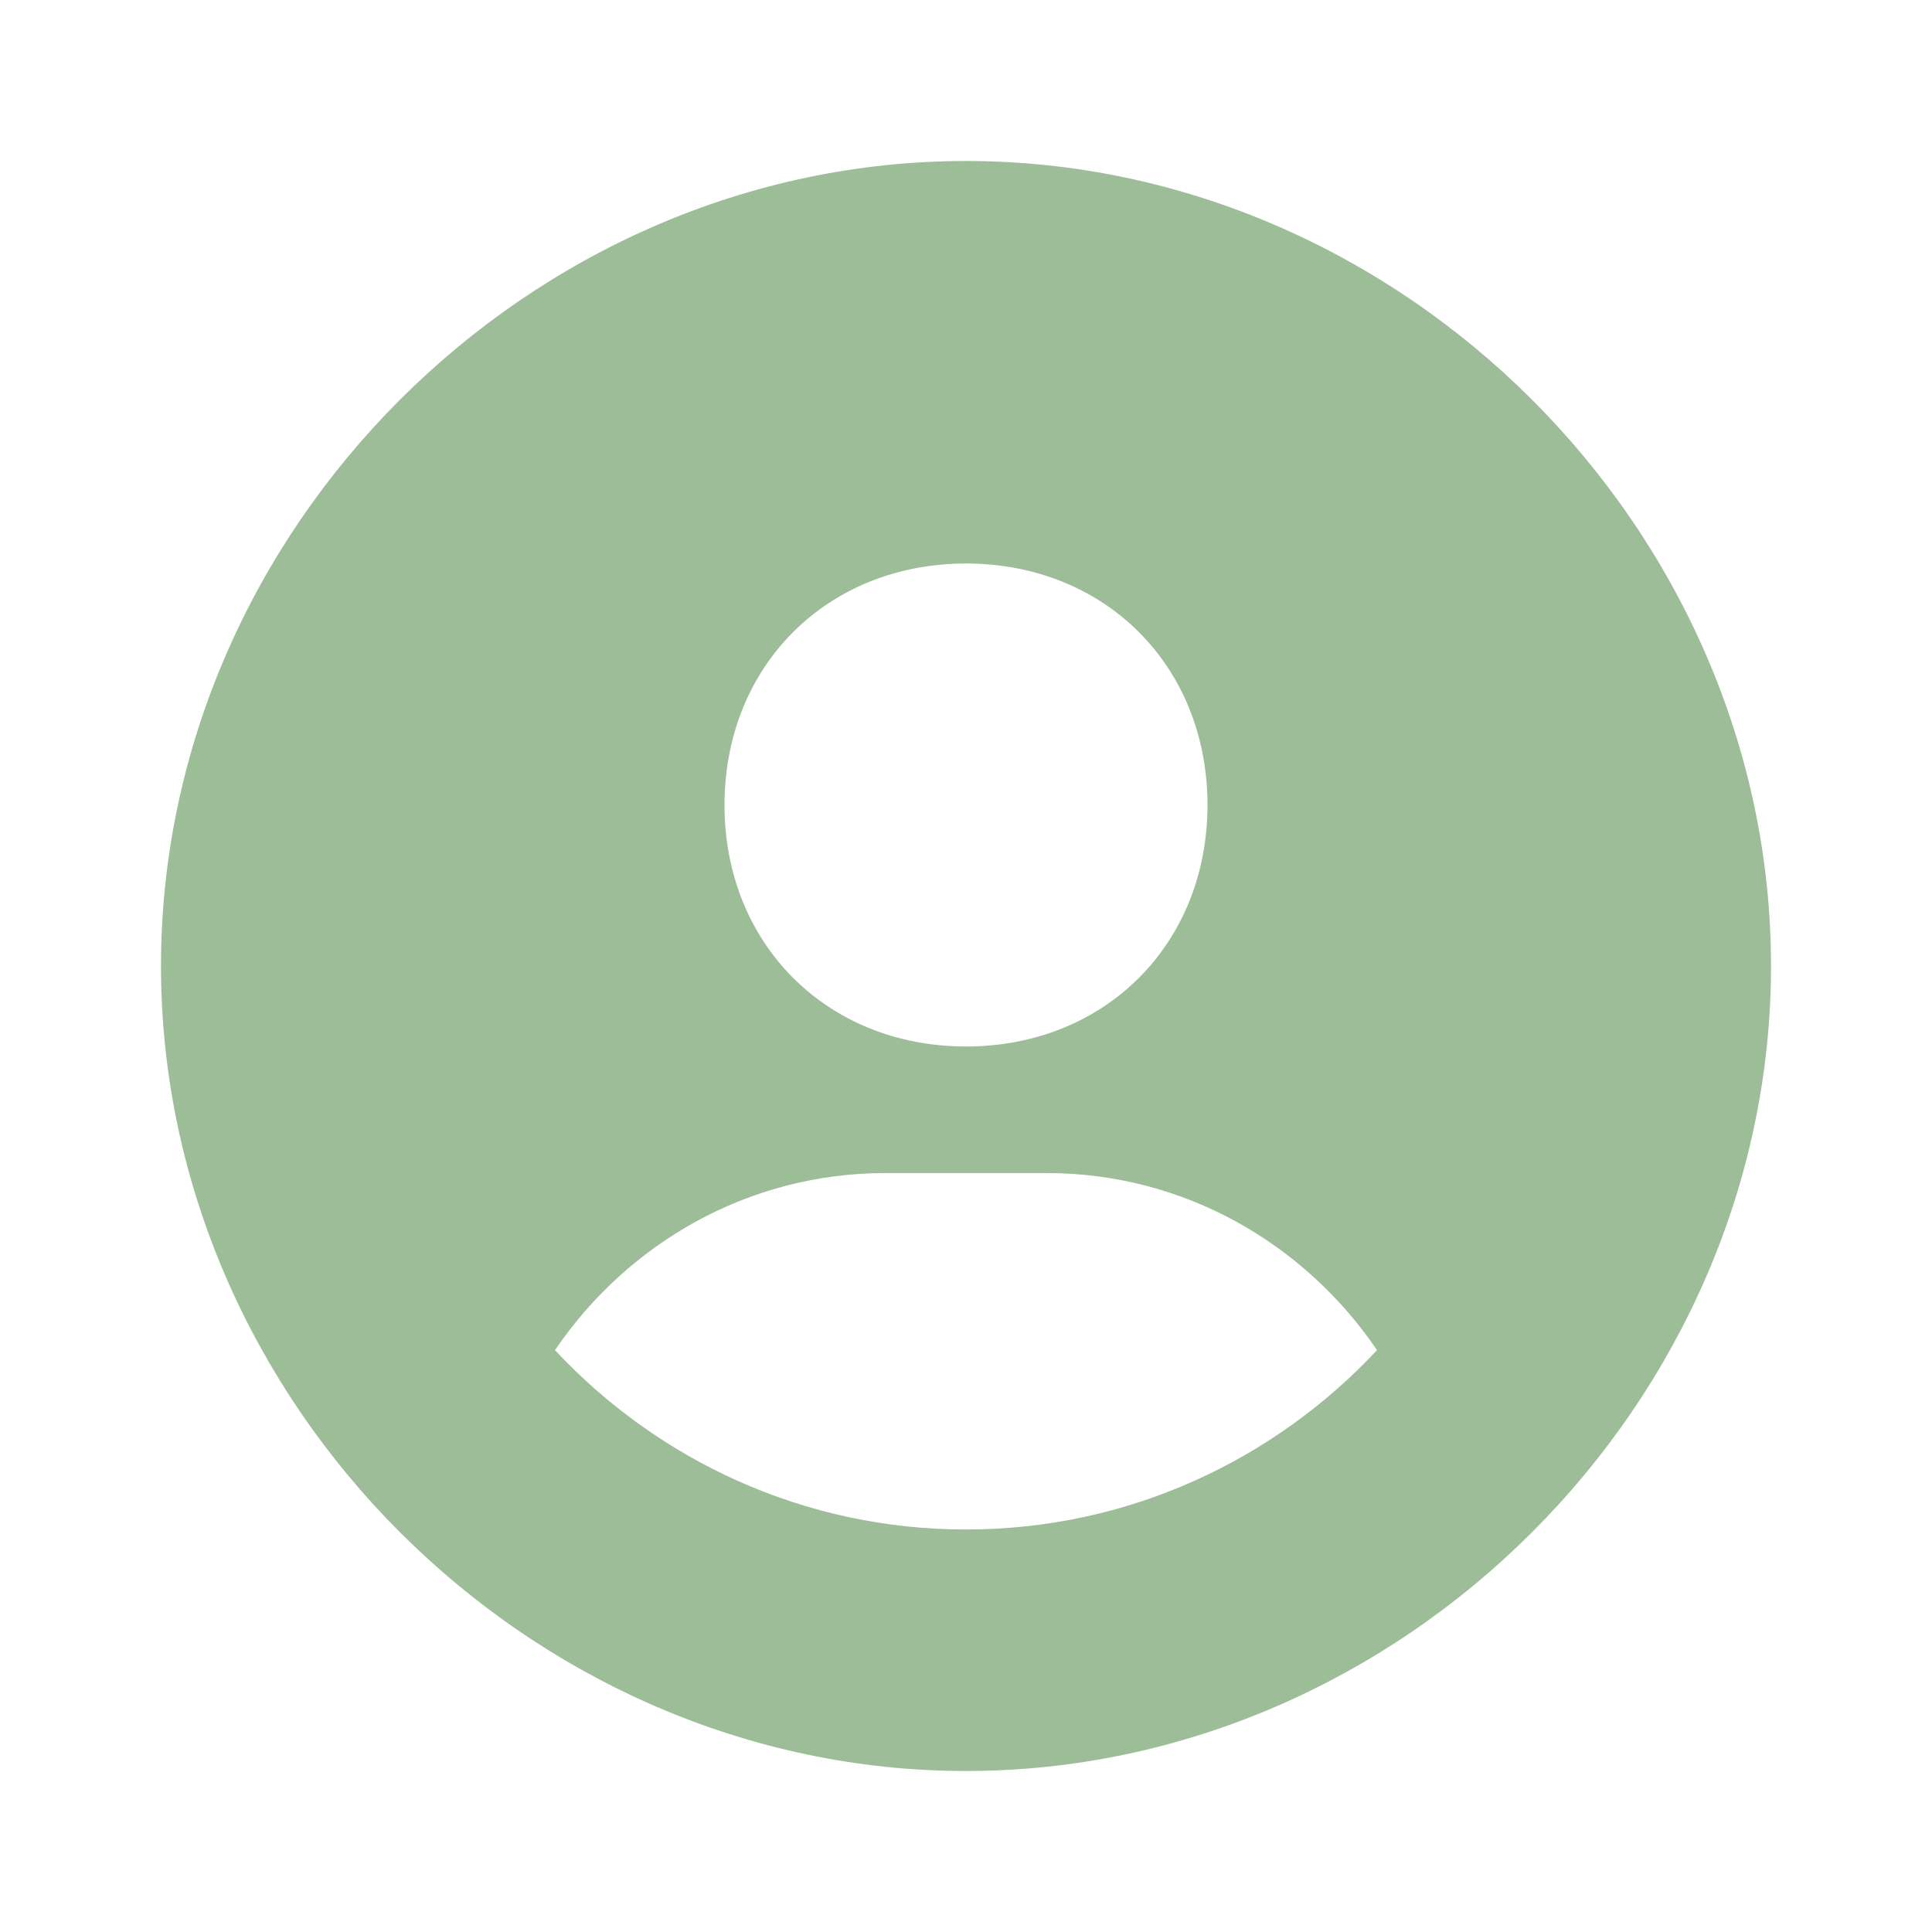
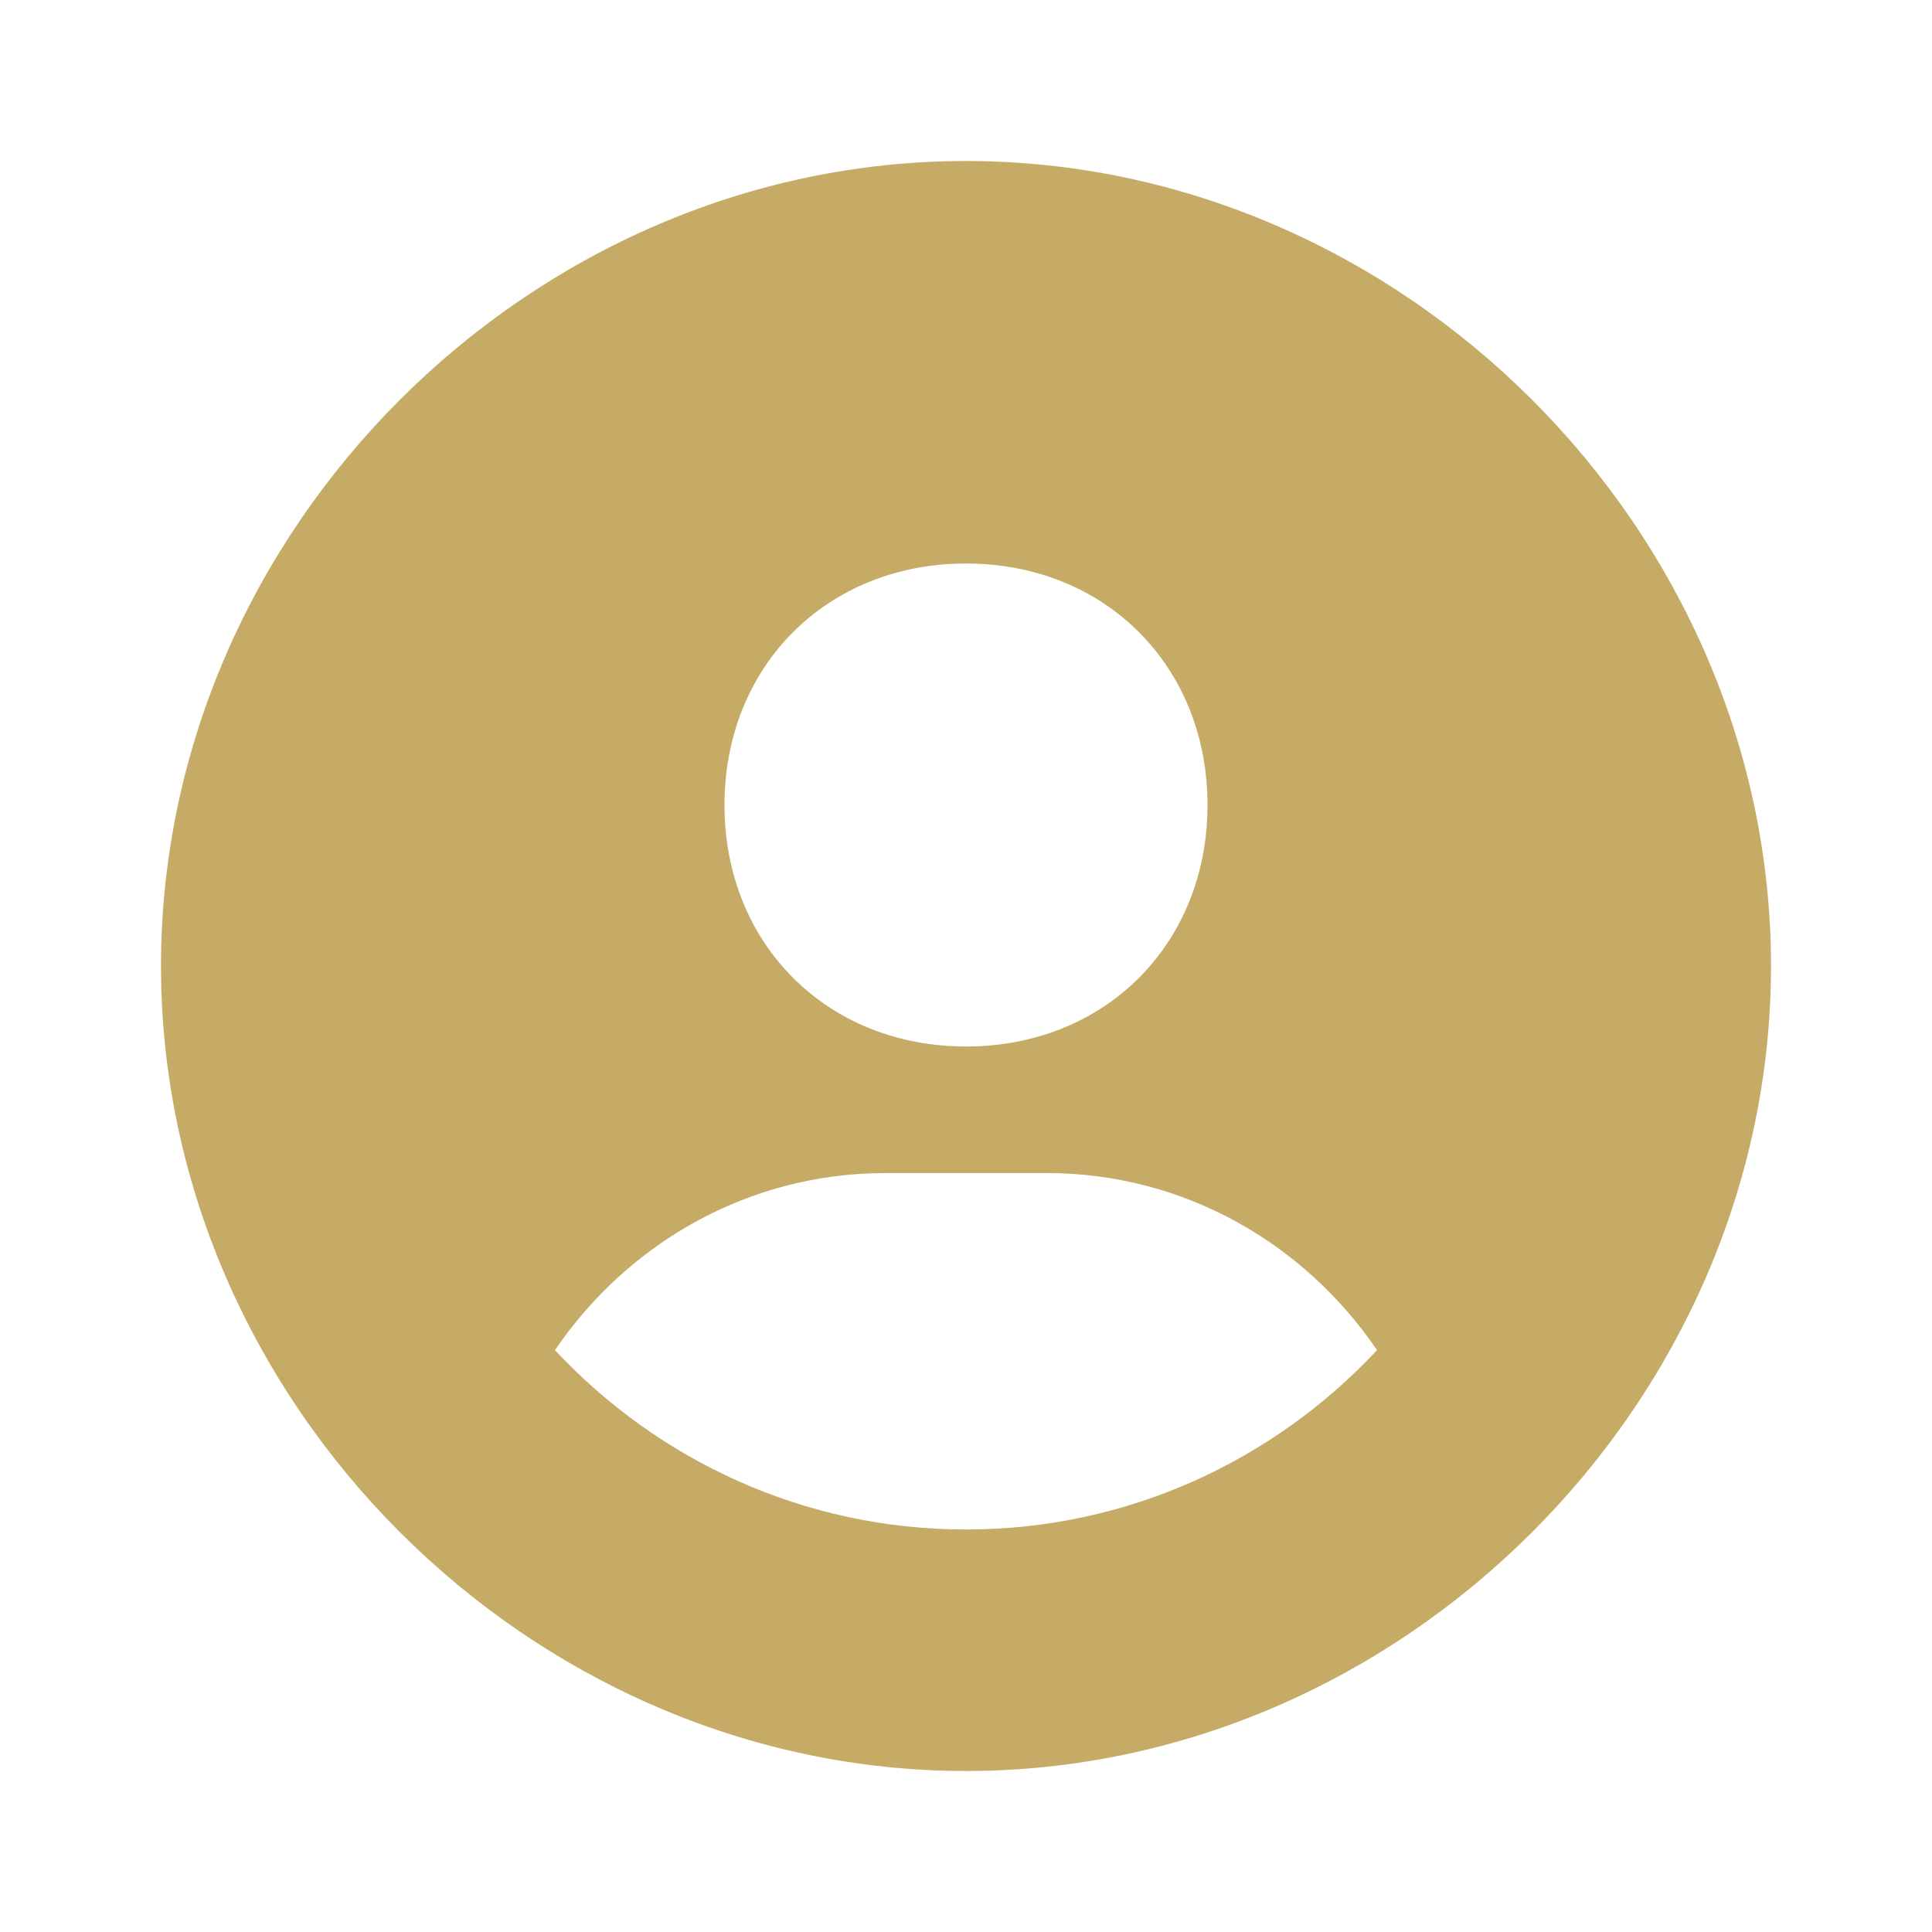
- <svg xmlns="http://www.w3.org/2000/svg" width="24" height="24" viewBox="0 0 24 24" style="fill: #9DBC98;transform: ;msFilter:;">
+ <svg xmlns="http://www.w3.org/2000/svg" width="24" height="24" viewBox="0 0 24 24" style="fill: #C5AB66;transform: ;msFilter:;">
  <path d="M12 2C6.579 2 2 6.579 2 12s4.579 10 10 10 10-4.579 10-10S17.421 2 12 2zm0 5c1.727 0 3 1.272 3 3s-1.273 3-3 3c-1.726 0-3-1.272-3-3s1.274-3 3-3zm-5.106 9.772c.897-1.32 2.393-2.2 4.106-2.2h2c1.714 0 3.209.88 4.106 2.2C15.828 18.14 14.015 19 12 19s-3.828-.86-5.106-2.228z" />
</svg>
